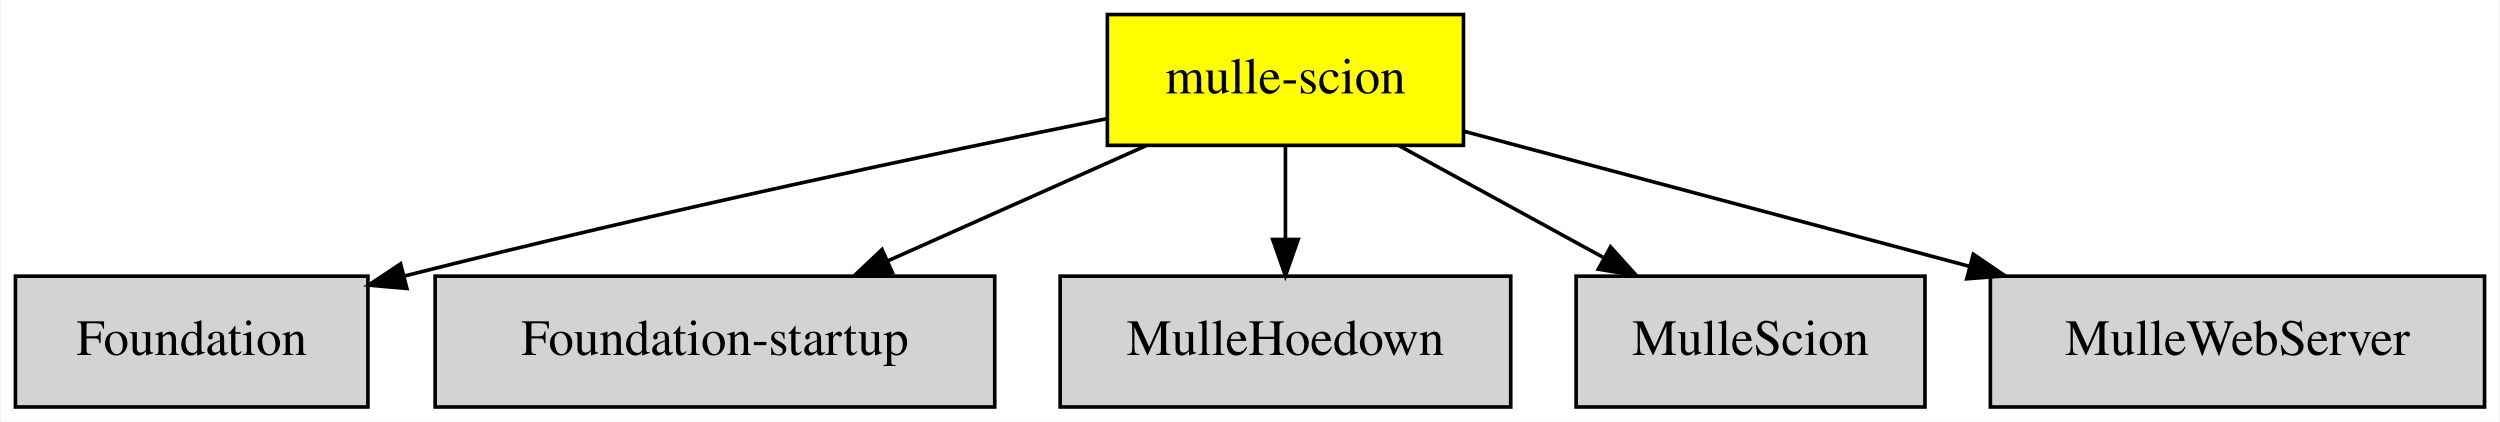
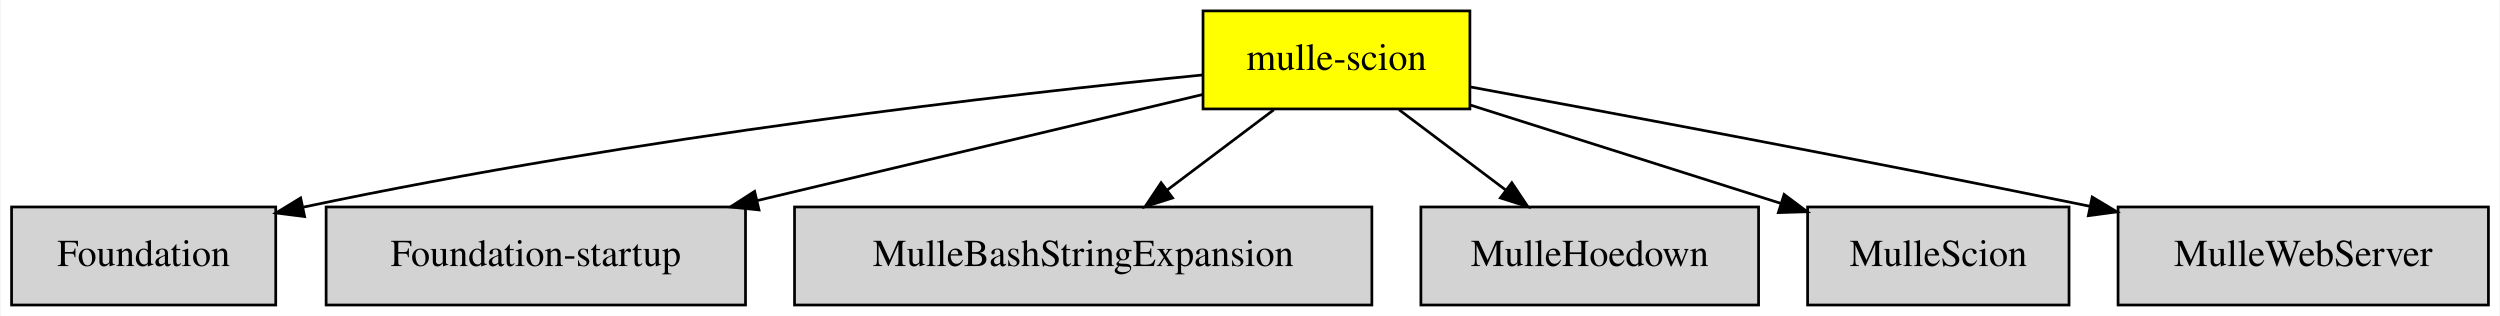
- <svg xmlns="http://www.w3.org/2000/svg" xmlns:xlink="http://www.w3.org/1999/xlink" width="688pt" height="116pt" viewBox="0.00 0.00 687.50 116.00">
+ <svg xmlns="http://www.w3.org/2000/svg" xmlns:xlink="http://www.w3.org/1999/xlink" width="918pt" height="116pt" viewBox="0.00 0.00 917.50 116.00">
  <g id="graph0" class="graph" transform="scale(1 1) rotate(0) translate(4 112)">
-     <polygon fill="white" stroke="transparent" points="-4,4 -4,-112 683.5,-112 683.5,4 -4,4" />
+     <polygon fill="white" stroke="transparent" points="-4,4 -4,-112 913.5,-112 913.5,4 -4,4" />
    <g id="node1" class="node">
-       <polygon fill="yellow" stroke="black" points="398.5,-108 300.5,-108 300.5,-72 398.5,-72 398.5,-108" />
-       <text text-anchor="middle" x="349.5" y="-86.3" font-family="Times,serif" font-size="14.00">mulle-scion</text>
+       <polygon fill="yellow" stroke="black" points="535.5,-108 437.5,-108 437.5,-72 535.5,-72 535.5,-108" />
+       <text text-anchor="middle" x="486.5" y="-86.3" font-family="Times,serif" font-size="14.00">mulle-scion</text>
    </g>
    <g id="node2" class="node">
      <g id="a_node2">
        <a xlink:href="https://github.com/MulleFoundation/Foundation" xlink:title="Foundation">
          <polygon fill="lightgrey" stroke="black" points="97,-36 0,-36 0,0 97,0 97,-36" />
          <text text-anchor="middle" x="48.5" y="-14.3" font-family="Times,serif" font-size="14.00">Foundation</text>
        </a>
      </g>
    </g>
    <g id="edge1" class="edge">
-       <path fill="none" stroke="black" d="M300.39,-79.35C253.25,-69.84 179.87,-54.43 106.98,-36.03" />
-       <polygon fill="black" stroke="black" points="107.72,-32.61 97.17,-33.53 105.99,-39.39 107.72,-32.61" />
+       <path fill="none" stroke="black" d="M437.21,-84.46C366.28,-77.41 231.24,-62.08 107.16,-35.95" />
+       <polygon fill="black" stroke="black" points="107.61,-32.47 97.1,-33.81 106.15,-39.32 107.61,-32.47" />
    </g>
    <g id="node3" class="node">
      <g id="a_node3">
        <a xlink:href="https://github.com/MulleFoundation/Foundation-startup" xlink:title="Foundation-startup">
          <polygon fill="lightgrey" stroke="black" points="269.5,-36 115.5,-36 115.5,0 269.5,0 269.5,-36" />
          <text text-anchor="middle" x="192.5" y="-14.3" font-family="Times,serif" font-size="14.00">Foundation-startup</text>
        </a>
      </g>
    </g>
    <g id="edge2" class="edge">
-       <path fill="none" stroke="black" d="M311.09,-71.88C289.63,-62.31 262.7,-50.3 239.93,-40.15" />
-       <polygon fill="black" stroke="black" points="241.34,-36.94 230.78,-36.07 238.49,-43.34 241.34,-36.94" />
+       <path fill="none" stroke="black" d="M437.29,-77.28C392.76,-66.68 326.31,-50.86 273.87,-38.37" />
+       <polygon fill="black" stroke="black" points="274.46,-34.92 263.92,-36 272.84,-41.73 274.46,-34.92" />
    </g>
    <g id="node4" class="node">
      <g id="a_node4">
-         <a xlink:href="https://github.com/MulleWeb/MulleHoedown" xlink:title="MulleHoedown">
-           <polygon fill="lightgrey" stroke="black" points="411.5,-36 287.5,-36 287.5,0 411.5,0 411.5,-36" />
-           <text text-anchor="middle" x="349.5" y="-14.3" font-family="Times,serif" font-size="14.00">MulleHoedown</text>
+         <a xlink:href="https://github.com/MulleWeb/MulleBashStringExpansion" xlink:title="MulleBashStringExpansion">
+           <polygon fill="lightgrey" stroke="black" points="499.5,-36 287.5,-36 287.5,0 499.5,0 499.5,-36" />
+           <text text-anchor="middle" x="393.5" y="-14.3" font-family="Times,serif" font-size="14.00">MulleBashStringExpansion</text>
        </a>
      </g>
    </g>
    <g id="edge3" class="edge">
-       <path fill="none" stroke="black" d="M349.5,-71.7C349.5,-63.98 349.5,-54.71 349.5,-46.11" />
-       <polygon fill="black" stroke="black" points="353,-46.1 349.5,-36.1 346,-46.1 353,-46.1" />
+       <path fill="none" stroke="black" d="M463.51,-71.7C451.69,-62.8 437.11,-51.82 424.32,-42.2" />
+       <polygon fill="black" stroke="black" points="426.32,-39.32 416.22,-36.1 422.11,-44.91 426.32,-39.32" />
    </g>
    <g id="node5" class="node">
      <g id="a_node5">
-         <a xlink:href="https://github.com/MulleWeb/MulleScion" xlink:title="MulleScion">
-           <polygon fill="lightgrey" stroke="black" points="525.5,-36 429.5,-36 429.5,0 525.5,0 525.5,-36" />
-           <text text-anchor="middle" x="477.5" y="-14.3" font-family="Times,serif" font-size="14.00">MulleScion</text>
+         <a xlink:href="https://github.com/MulleWeb/MulleHoedown" xlink:title="MulleHoedown">
+           <polygon fill="lightgrey" stroke="black" points="641.5,-36 517.5,-36 517.5,0 641.5,0 641.5,-36" />
+           <text text-anchor="middle" x="579.5" y="-14.3" font-family="Times,serif" font-size="14.00">MulleHoedown</text>
        </a>
      </g>
    </g>
    <g id="edge4" class="edge">
-       <path fill="none" stroke="black" d="M380.81,-71.88C397.7,-62.64 418.75,-51.13 436.88,-41.21" />
-       <polygon fill="black" stroke="black" points="438.97,-44.06 446.07,-36.19 435.61,-37.92 438.97,-44.06" />
+       <path fill="none" stroke="black" d="M509.49,-71.7C521.31,-62.8 535.89,-51.82 548.68,-42.2" />
+       <polygon fill="black" stroke="black" points="550.89,-44.91 556.78,-36.1 546.68,-39.32 550.89,-44.91" />
    </g>
    <g id="node6" class="node">
      <g id="a_node6">
-         <a xlink:href="https://github.com/MulleWeb/MulleWebServer" xlink:title="MulleWebServer">
-           <polygon fill="lightgrey" stroke="black" points="679.5,-36 543.5,-36 543.5,0 679.5,0 679.5,-36" />
-           <text text-anchor="middle" x="611.5" y="-14.3" font-family="Times,serif" font-size="14.00">MulleWebServer</text>
+         <a xlink:href="https://github.com/MulleWeb/MulleScion" xlink:title="MulleScion">
+           <polygon fill="lightgrey" stroke="black" points="755.5,-36 659.5,-36 659.5,0 755.5,0 755.5,-36" />
+           <text text-anchor="middle" x="707.5" y="-14.3" font-family="Times,serif" font-size="14.00">MulleScion</text>
        </a>
      </g>
    </g>
    <g id="edge5" class="edge">
-       <path fill="none" stroke="black" d="M398.78,-75.83C437.92,-65.38 493.26,-50.59 537.68,-38.72" />
-       <polygon fill="black" stroke="black" points="538.81,-42.04 547.56,-36.08 537,-35.28 538.81,-42.04" />
+       <path fill="none" stroke="black" d="M535.55,-73.46C569.26,-62.79 614.15,-48.57 649.62,-37.33" />
+       <polygon fill="black" stroke="black" points="650.87,-40.61 659.35,-34.25 648.76,-33.93 650.87,-40.61" />
+     </g>
+     <g id="node7" class="node">
+       <g id="a_node7">
+         <a xlink:href="https://github.com/MulleWeb/MulleWebServer" xlink:title="MulleWebServer">
+           <polygon fill="lightgrey" stroke="black" points="909.5,-36 773.5,-36 773.5,0 909.5,0 909.5,-36" />
+           <text text-anchor="middle" x="841.5" y="-14.3" font-family="Times,serif" font-size="14.00">MulleWebServer</text>
+         </a>
+       </g>
+     </g>
+     <g id="edge6" class="edge">
+       <path fill="none" stroke="black" d="M535.8,-80.05C589.37,-70.22 677.75,-53.71 763.22,-36.24" />
+       <polygon fill="black" stroke="black" points="764,-39.65 773.09,-34.21 762.59,-32.79 764,-39.65" />
    </g>
  </g>
</svg>
